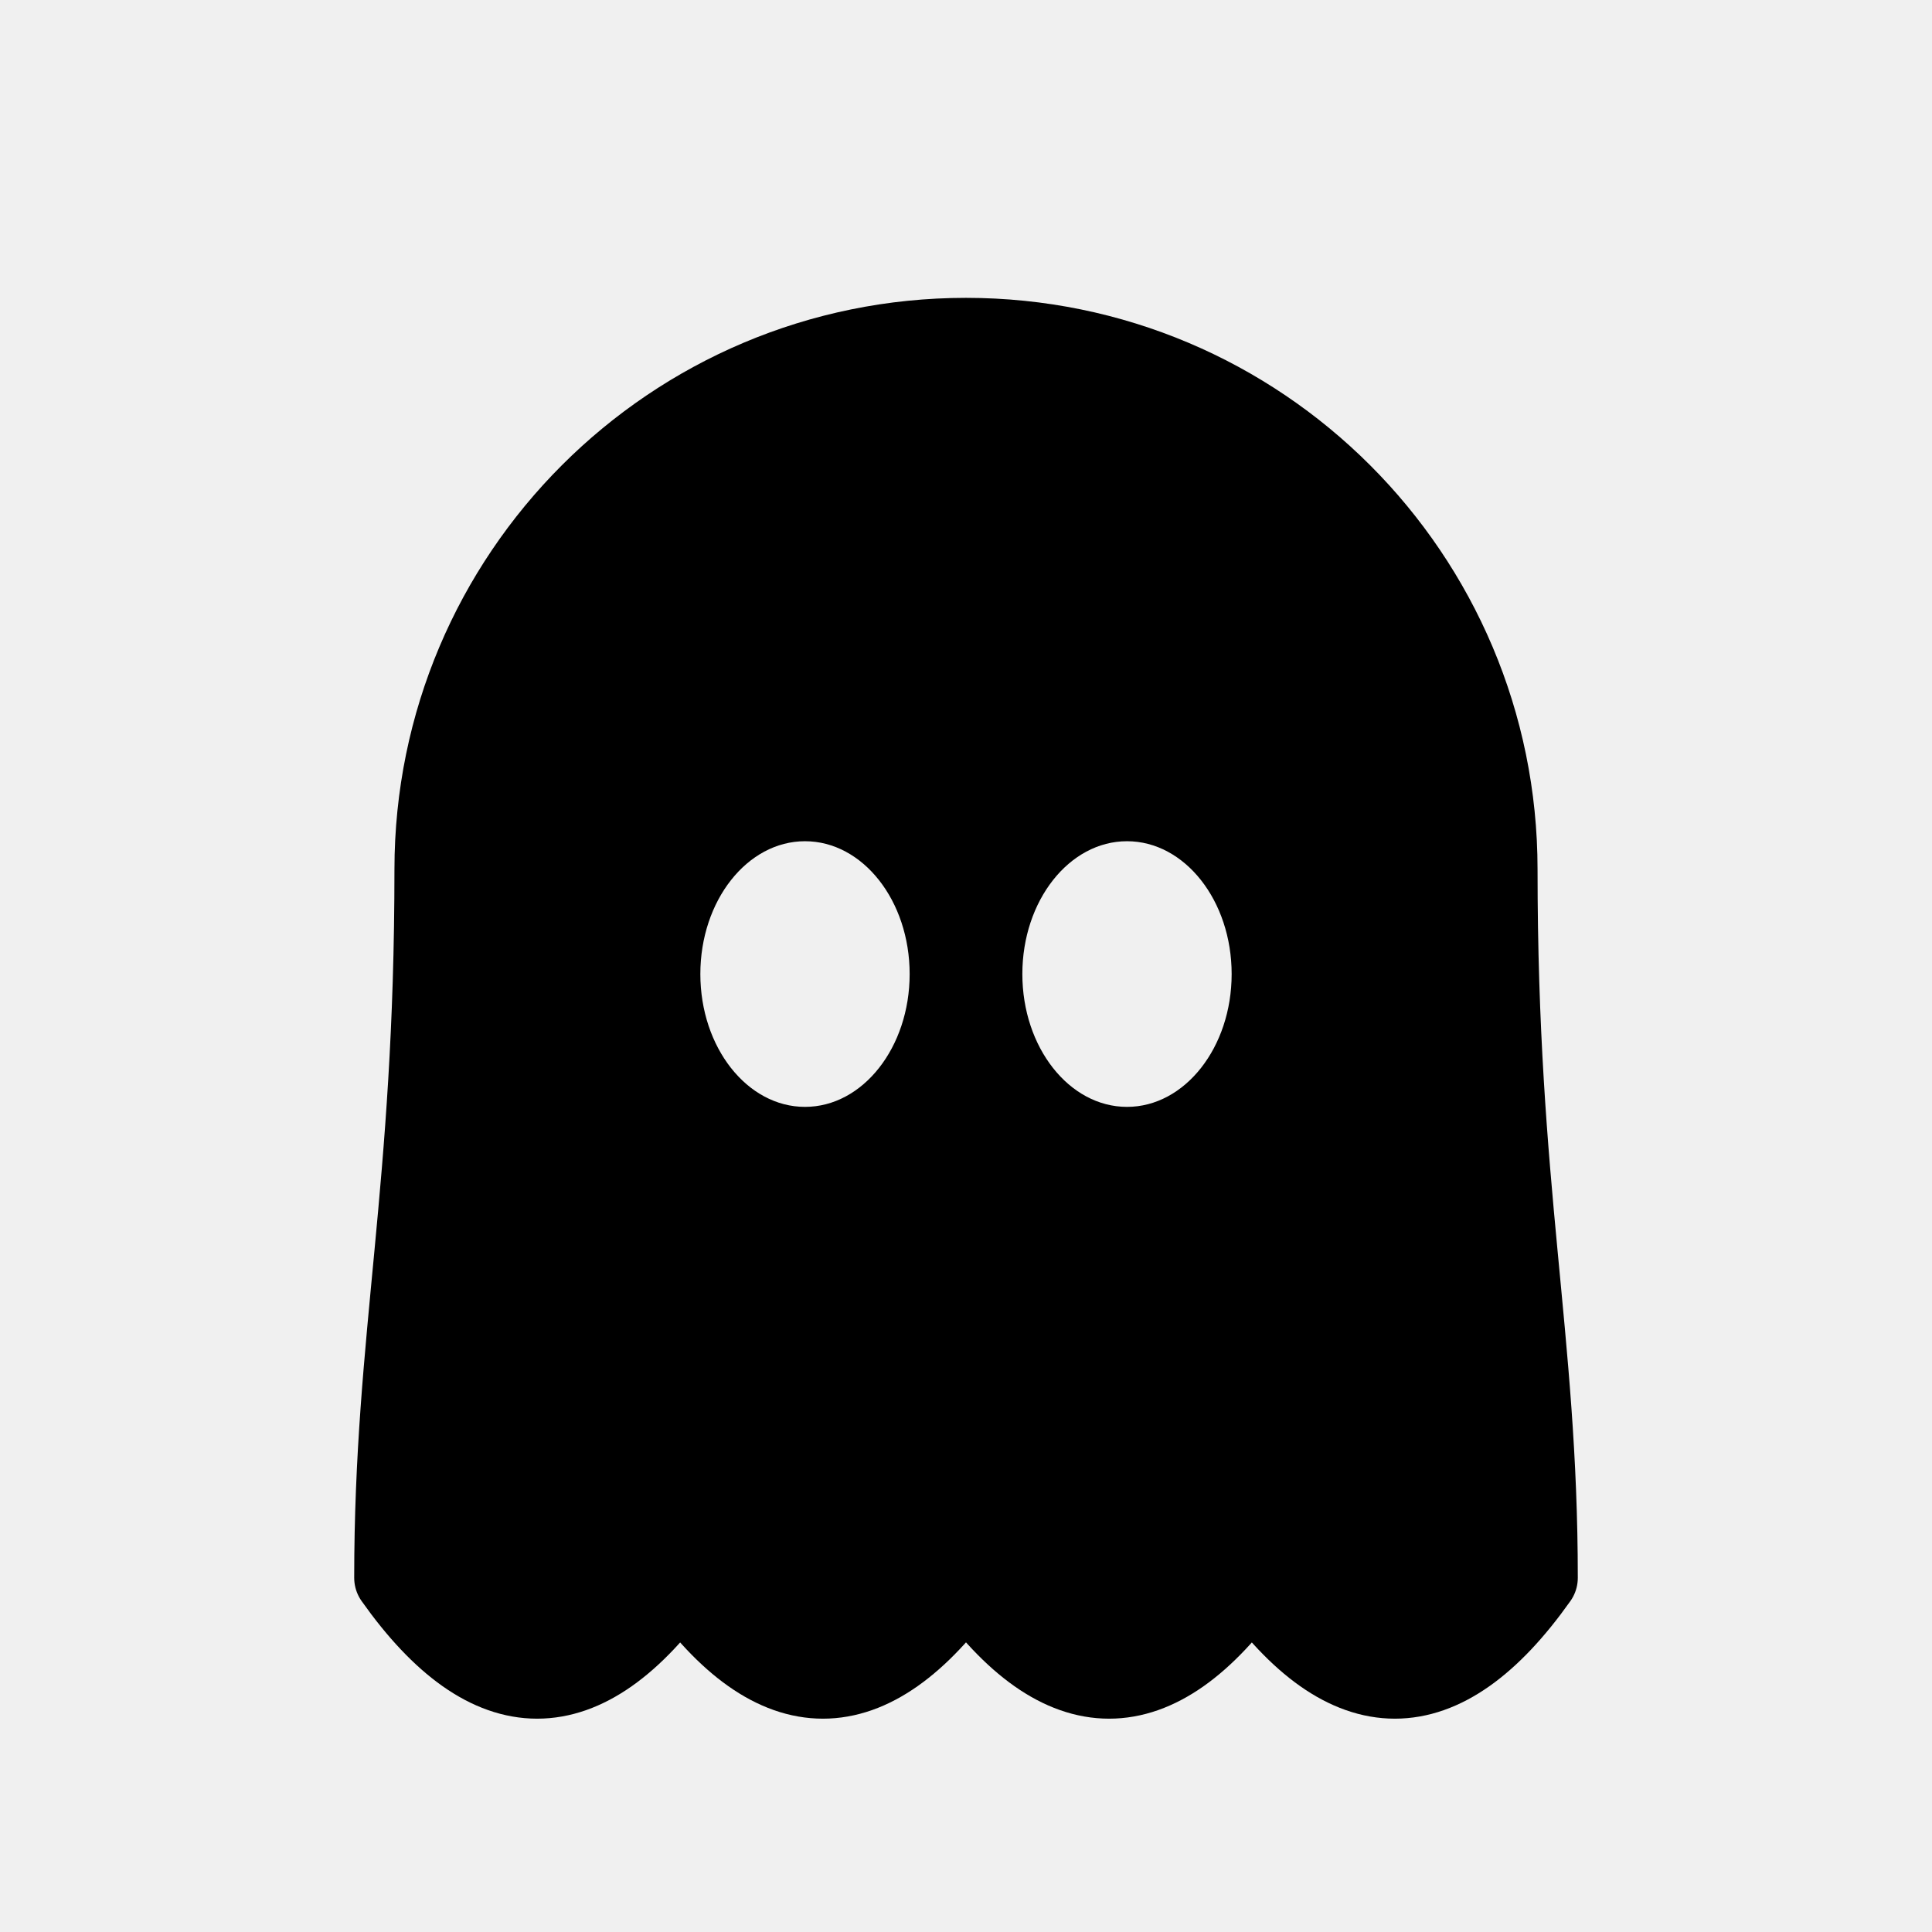
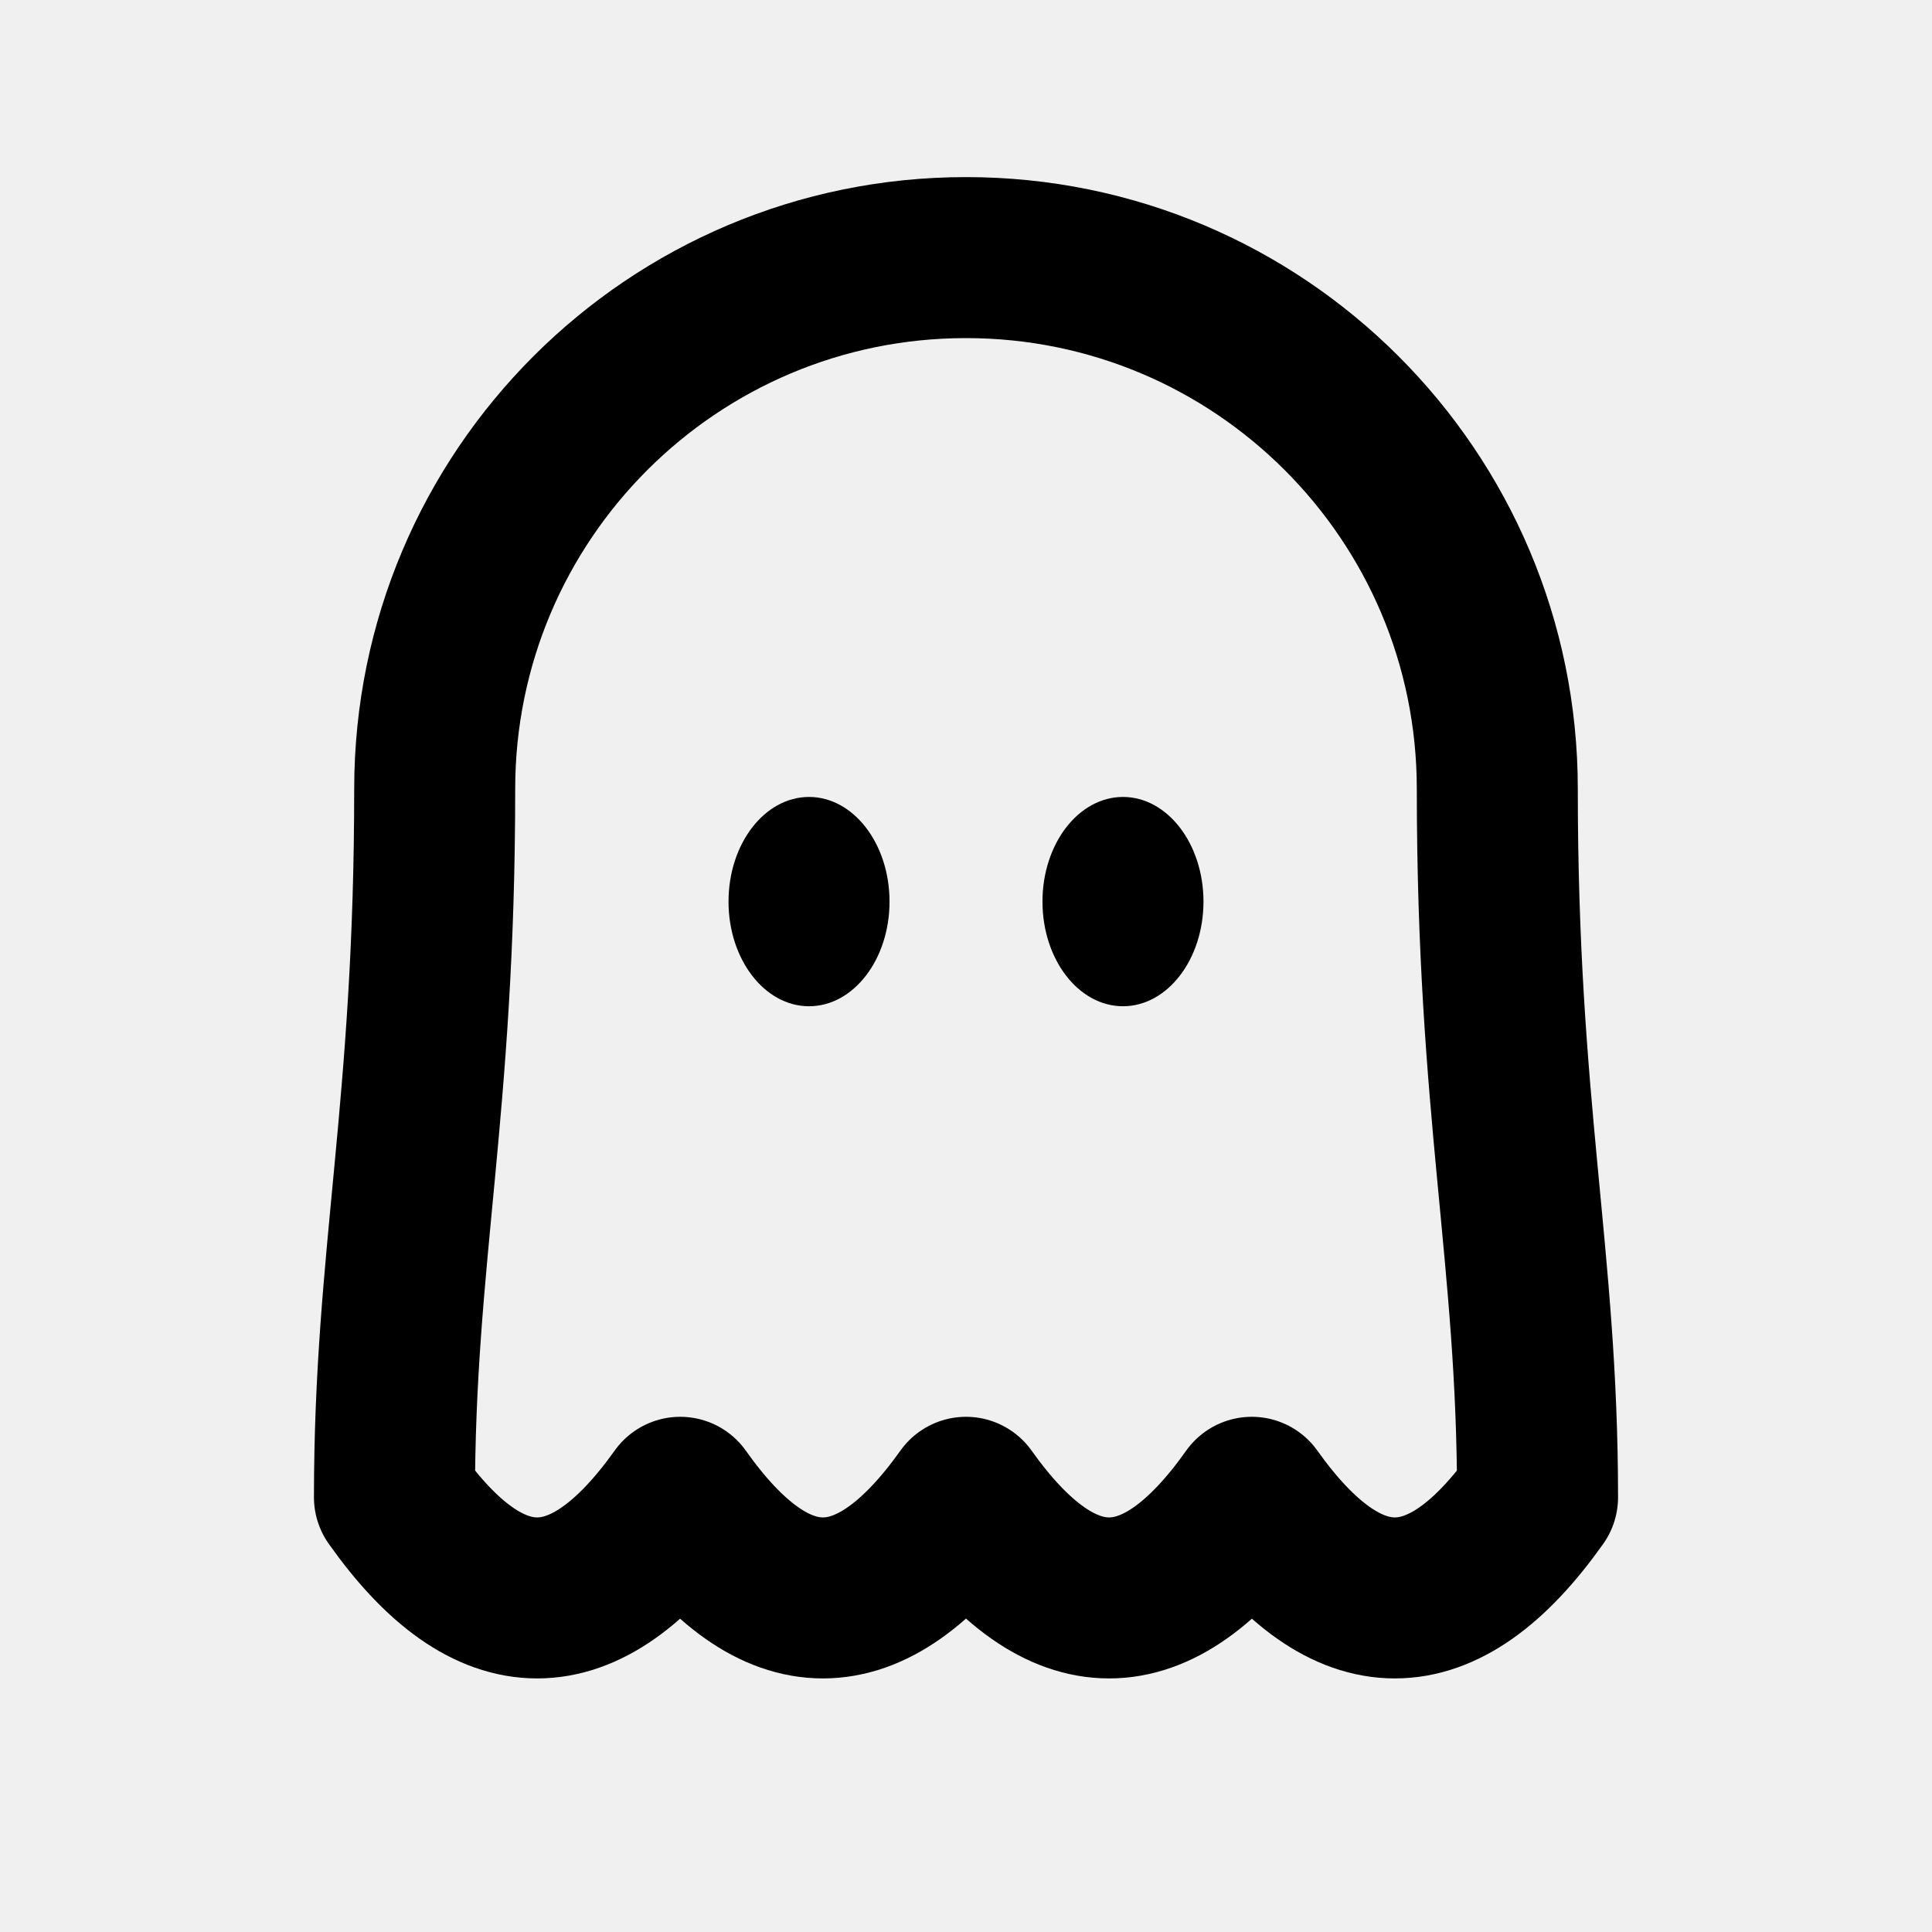
<svg xmlns="http://www.w3.org/2000/svg" width="16" height="16" viewBox="0 0 24 24">
-   <mask id="eyes">
-     <rect width="24" height="24" fill="#fff" />
-     <ellipse cx="10" cy="12.1" rx="1.3" ry="1.65" fill="#000" />
-     <ellipse cx="14" cy="12.1" rx="1.3" ry="1.65" fill="#000" />
-   </mask>
-   <path mask="url(#eyes)" fill="#000" stroke="#000" stroke-width="1" stroke-linejoin="round" d="M5.4 10.8A6.6 6.6 0 0 1 18.6 10.8C18.6 14.8 19.1 16.6 19.1 19.6Q17.33 22.1 15.55 19.6Q13.78 22.1 12 19.6Q10.22 22.1 8.45 19.6Q6.67 22.1 4.9 19.6C4.9 16.6 5.4 14.8 5.4 10.8Z" />
+   <g transform="translate(0 -1)">
+     <path d="M5.4 10.8A6.6 6.6 0 0 1 18.6 10.8C18.6 14.8 19.1 16.6 19.1 19.6Q17.33 22.1 15.55 19.6Q13.78 22.1 12 19.6Q10.22 22.1 8.45 19.6Q6.67 22.1 4.9 19.6C4.9 16.6 5.4 14.8 5.4 10.8Z" fill="none" stroke="#000" stroke-width="2" stroke-linejoin="round" />
+     <ellipse cx="10.05" cy="12.2" rx="1" ry="1.3" fill="#000" />
+     <ellipse cx="13.95" cy="12.2" rx="1" ry="1.3" fill="#000" />
+   </g>
</svg>
